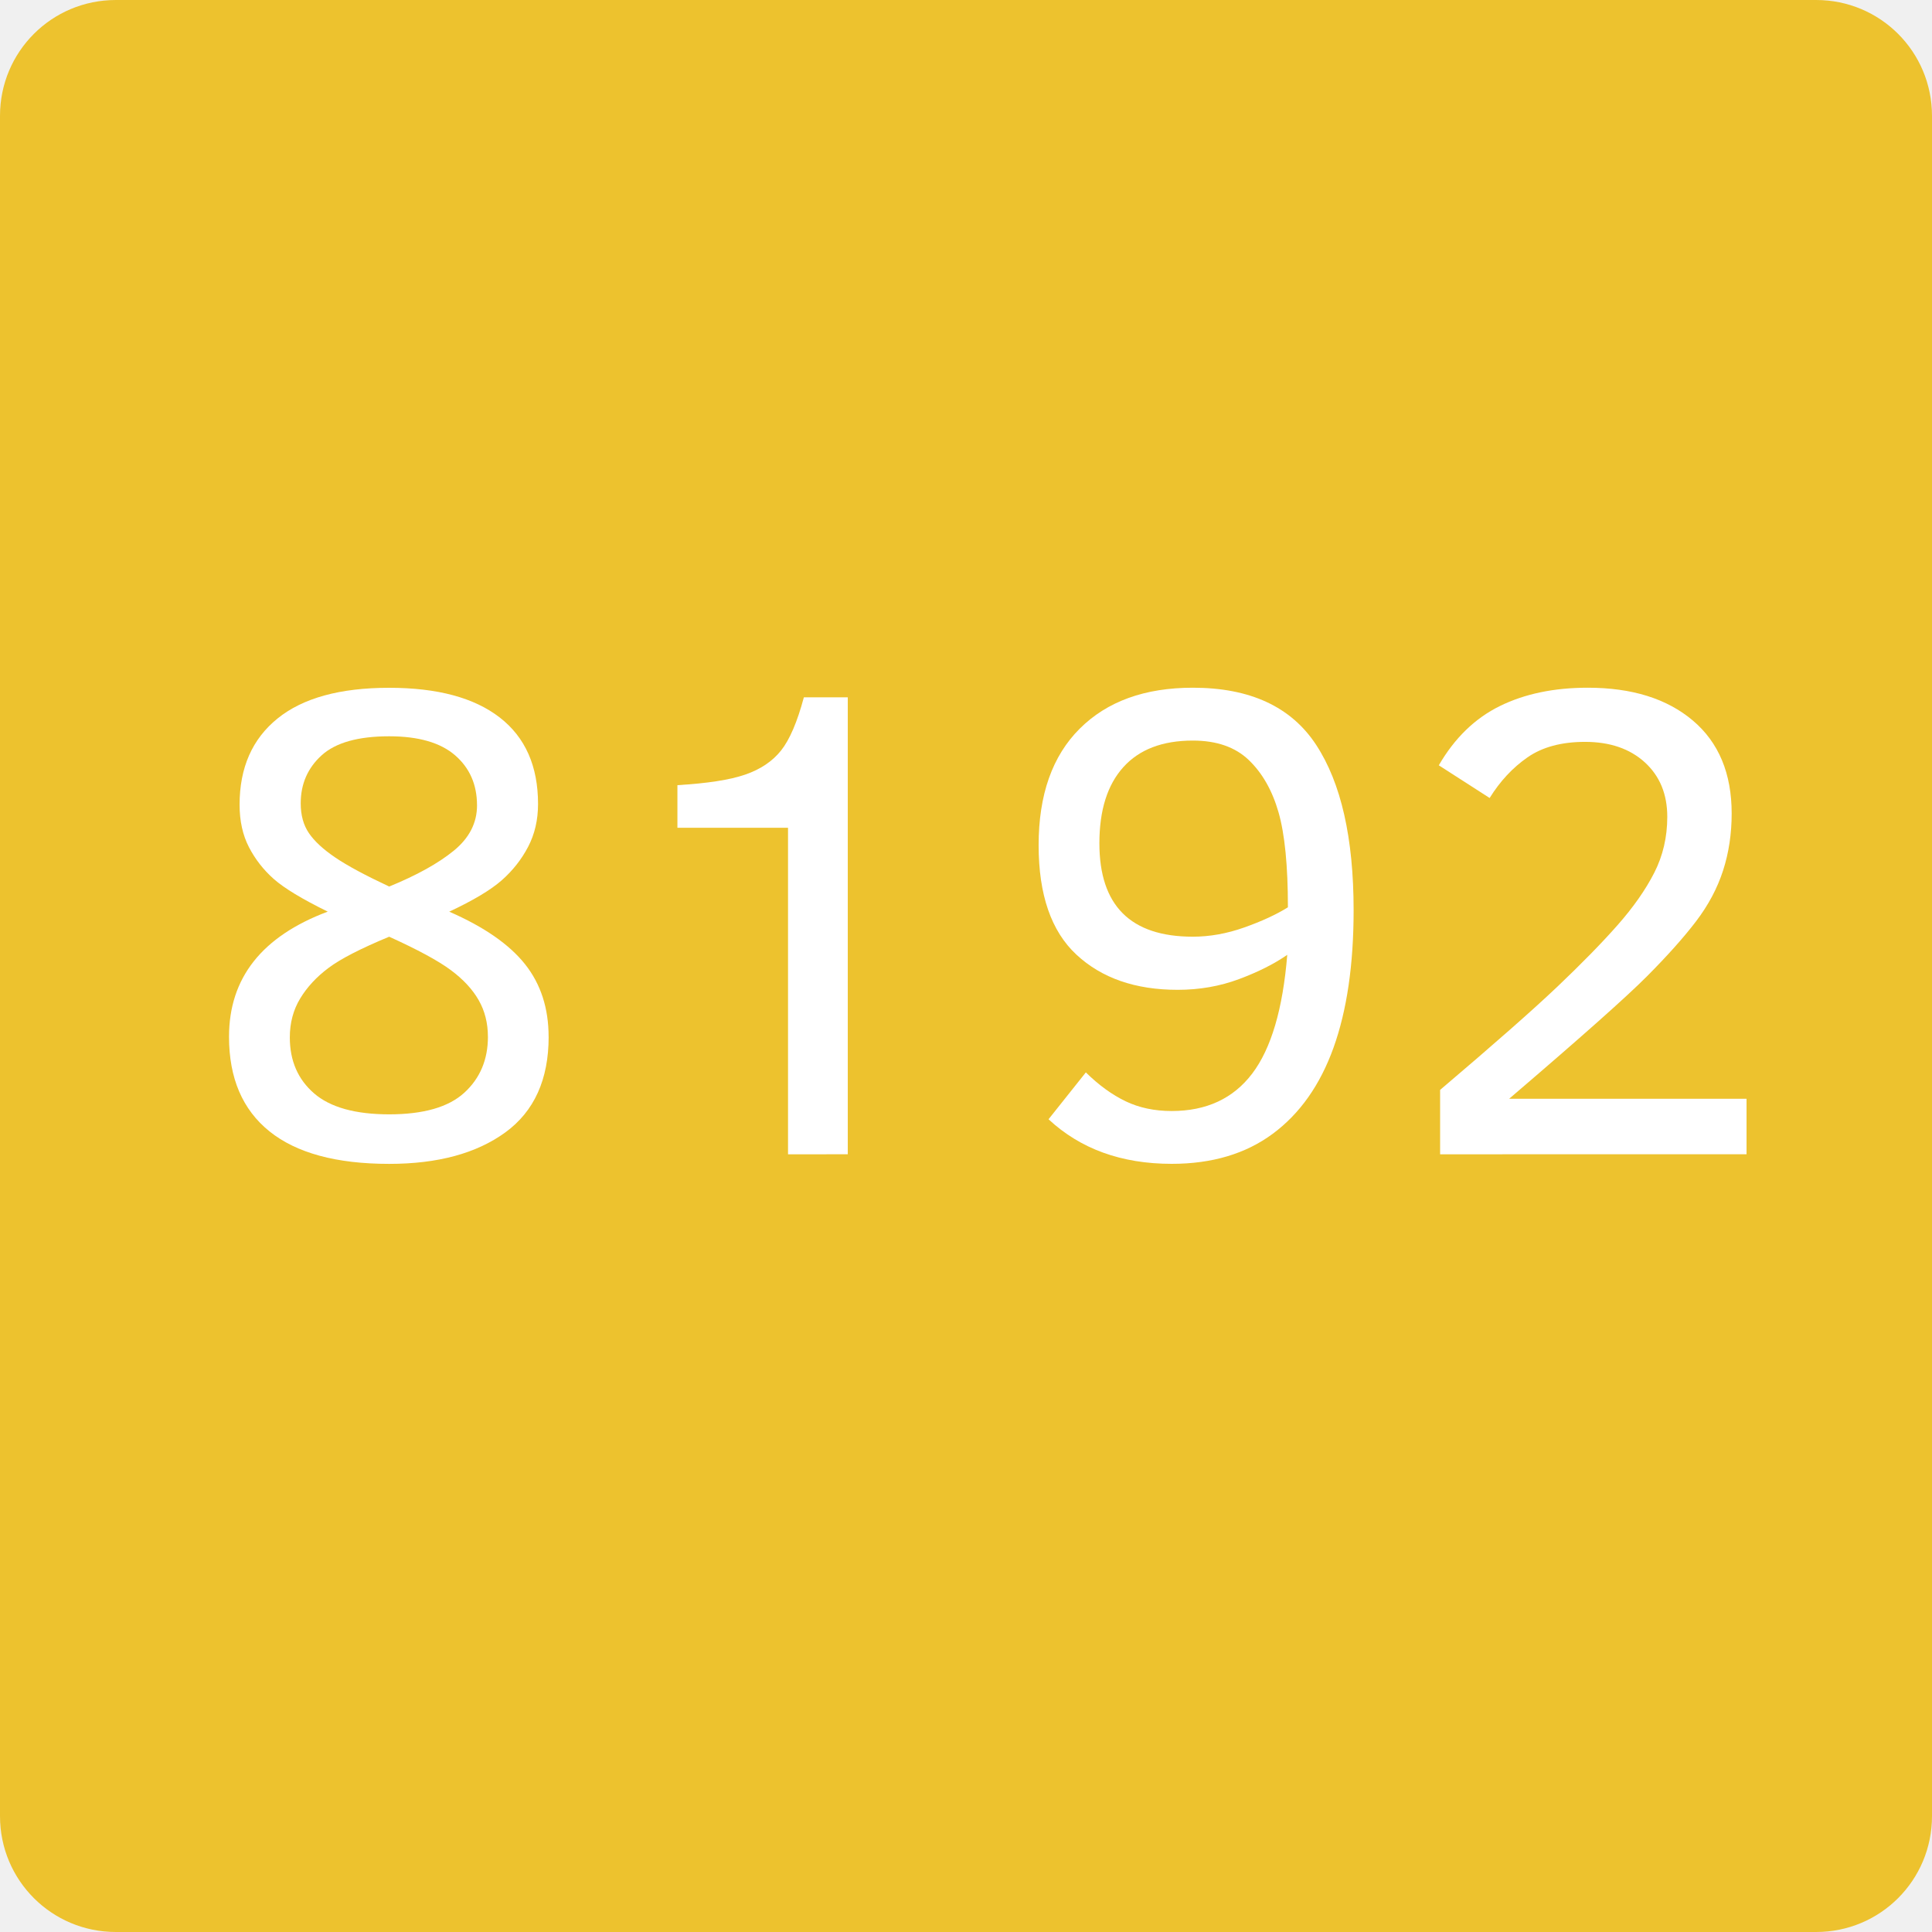
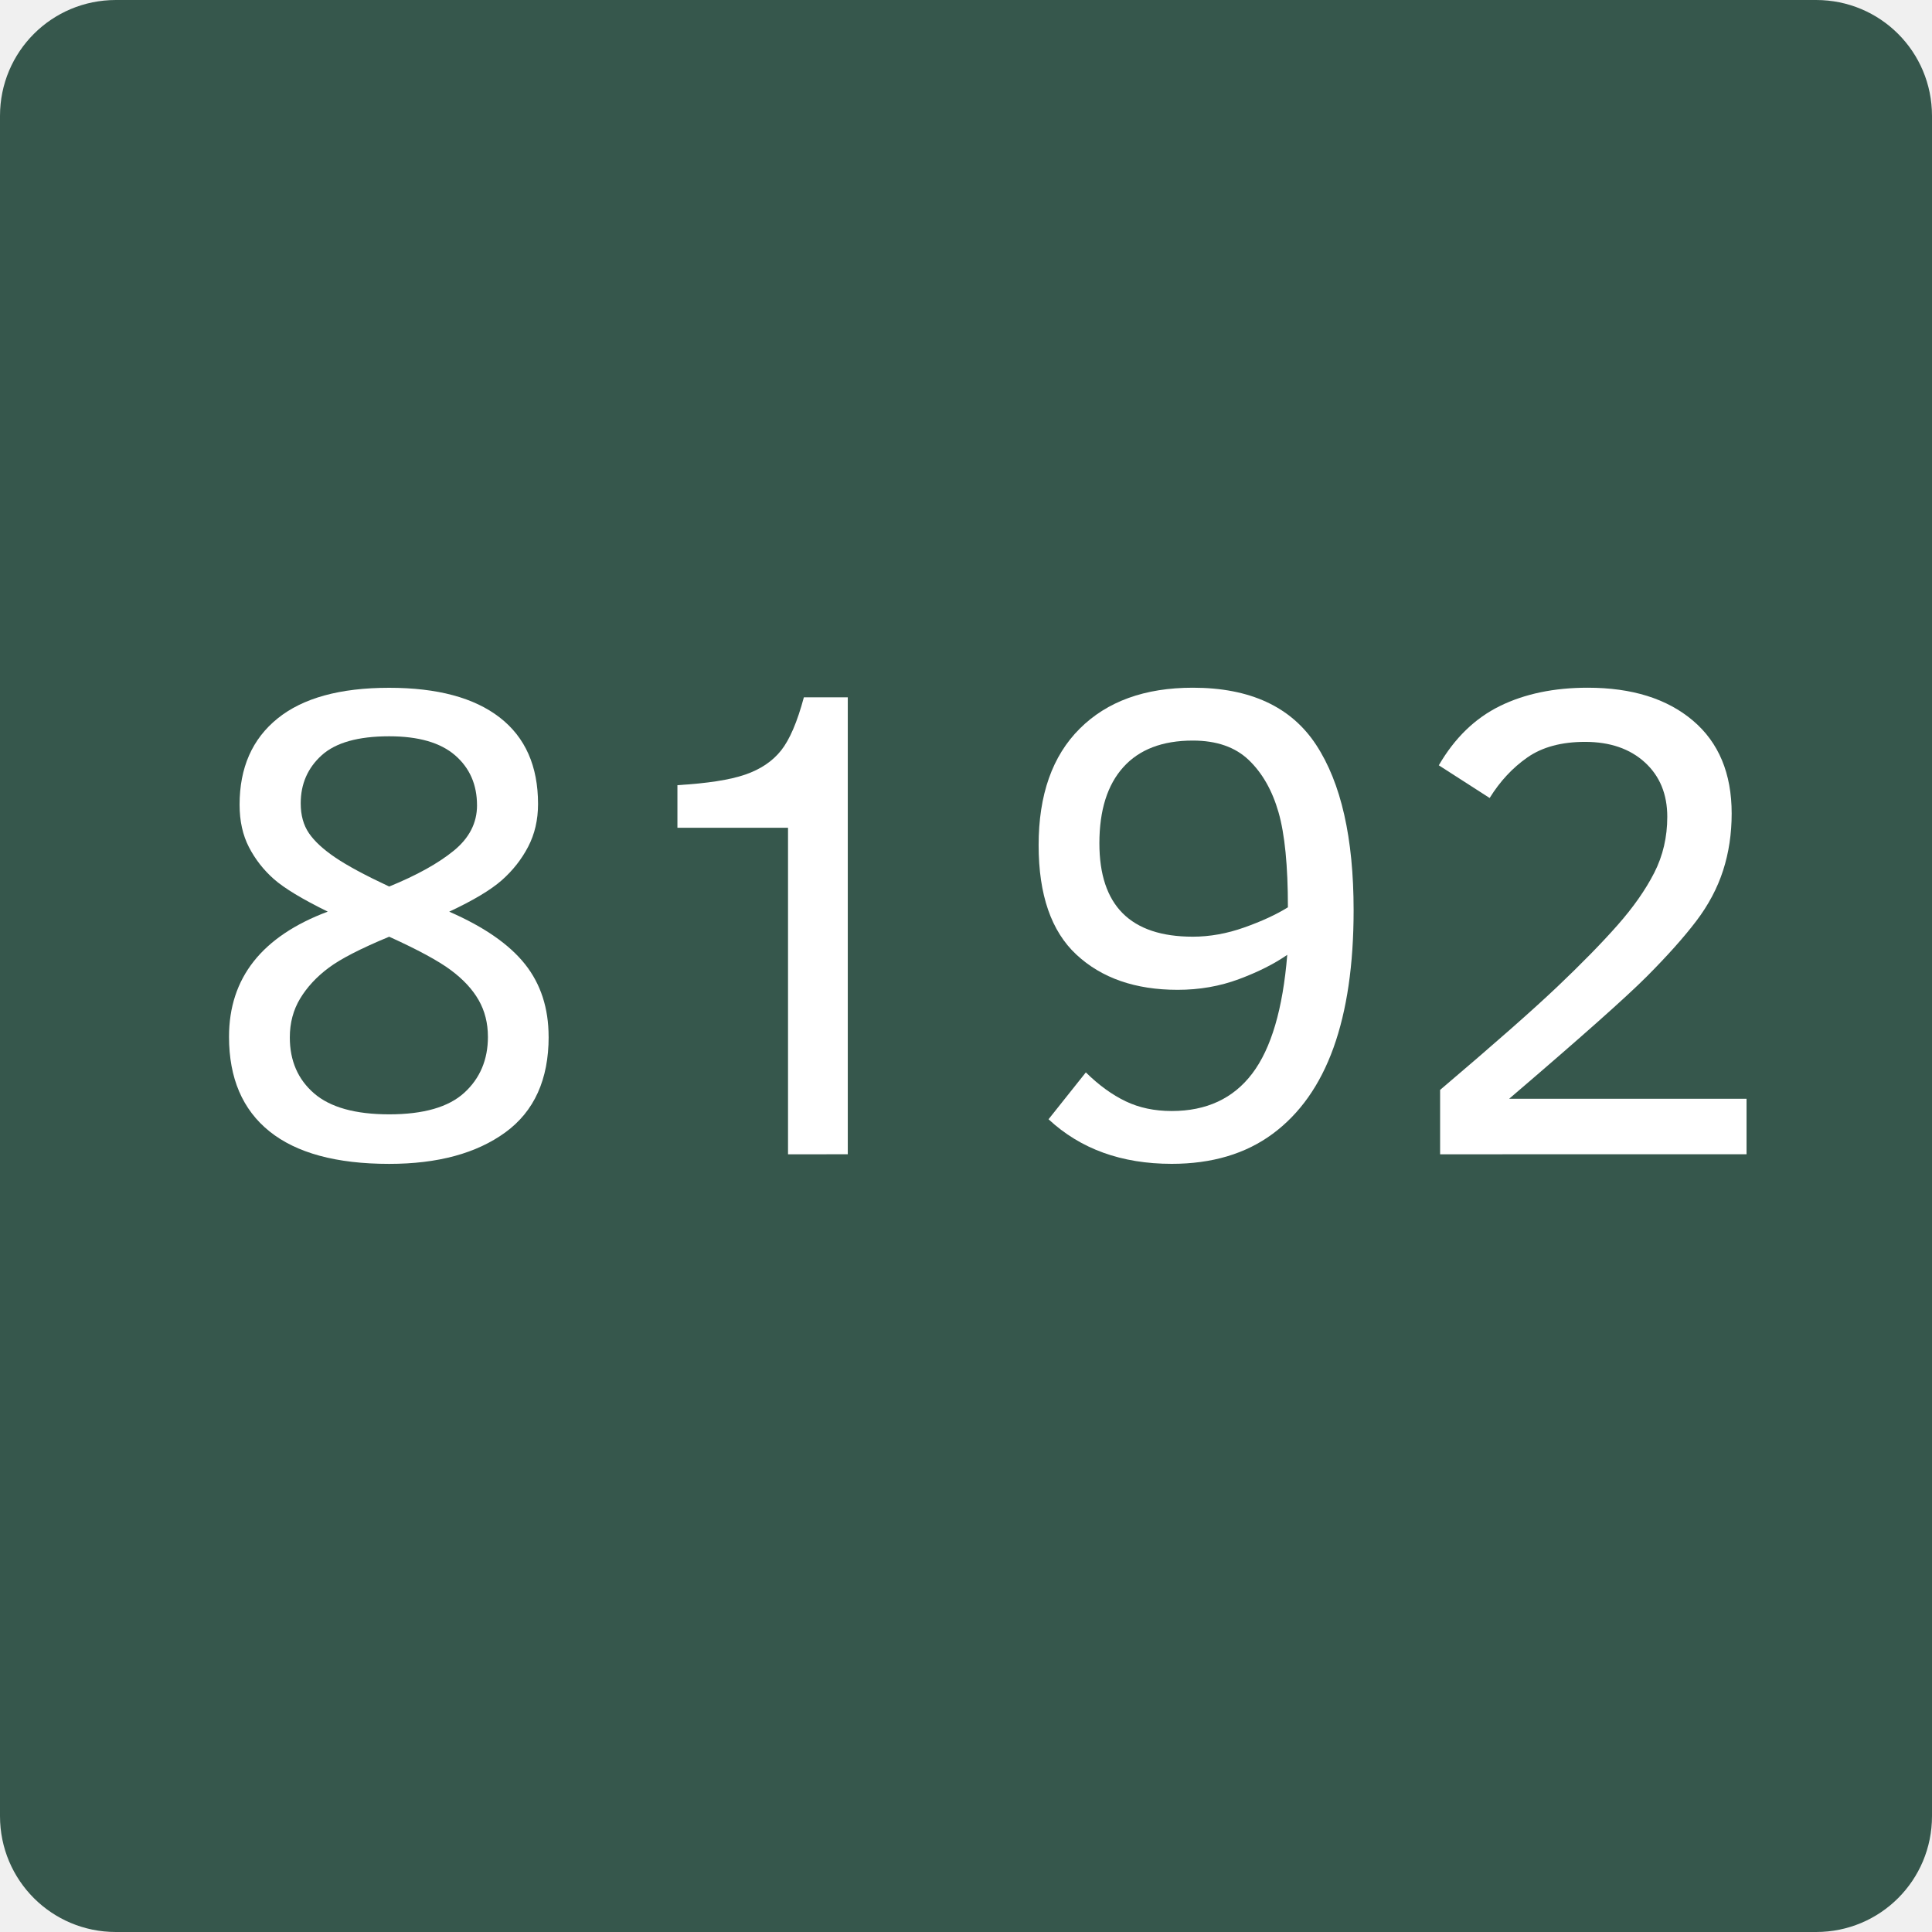
<svg xmlns="http://www.w3.org/2000/svg" version="1.2" width="100" height="100" id="svg2">
  <defs id="defs15" />
  <g id="g4">
    </g>
  <g id="g8">
-     <path d="m 6,0 88,0 c 3.324,0 6,2.676 6,6 l 0,88 c 0,3.324 -2.676,6 -6,6 L 6,100 C 2.676,100 0,97.324 0,94 L 0,6 C 0,2.676 2.676,0 6,0 z" id="svg_10" style="fill:#edc22e" />
+     <path d="m 6,0 88,0 c 3.324,0 6,2.676 6,6 l 0,88 c 0,3.324 -2.676,6 -6,6 L 6,100 C 2.676,100 0,97.324 0,94 L 0,6 C 0,2.676 2.676,0 6,0 z" id="svg_10" style="fill:#36574c" />
  </g>
  <flowRoot transform="translate(1.498108,29.81234)" id="flowRoot2991" xml:space="preserve" style="font-size:40px;font-style:normal;font-weight:normal;line-height:125%;letter-spacing:0px;word-spacing:0px;fill:#000000;fill-opacity:1;stroke:none;font-family:Sans">
    <flowRegion id="flowRegion2993">
      <rect width="102.542" height="103.814" x="-1.059" y="-1.483" id="rect2995" />
    </flowRegion>
    <flowPara id="flowPara2997" />
  </flowRoot>
  <g id="text2996" style="font-size:55px;font-style:normal;font-variant:normal;font-weight:normal;font-stretch:normal;line-height:125%;letter-spacing:0px;word-spacing:0px;fill:#ffffff;fill-opacity:1;stroke:none;font-family:Clear Sans;-inkscape-font-specification:Clear Sans">
    <path d="m 28.398,53.662 c -1.9e-5,2.21 -0.746,3.859 -2.239,4.948 -1.493,1.088 -3.498,1.632 -6.016,1.632 -2.734,0 -4.799,-0.561 -6.195,-1.683 -1.396,-1.122 -2.094,-2.754 -2.094,-4.896 -2e-6,-3.042 1.703,-5.201 5.11,-6.477 -1.322,-0.649 -2.25,-1.211 -2.786,-1.683 -0.535,-0.473 -0.966,-1.023 -1.29,-1.649 -0.325,-0.627 -0.487,-1.361 -0.487,-2.205 -2e-6,-1.914 0.655,-3.401 1.965,-4.46 1.31,-1.06 3.236,-1.589 5.776,-1.589 2.495,2.4e-5 4.403,0.513 5.725,1.538 1.322,1.025 1.982,2.518 1.982,4.478 -1.8e-5,0.82 -0.171,1.558 -0.513,2.213 -0.342,0.655 -0.798,1.233 -1.367,1.735 -0.57,0.501 -1.475,1.042 -2.717,1.624 1.8,0.786 3.107,1.692 3.922,2.717 0.815,1.025 1.222,2.279 1.222,3.76 z m -3.708,-11.98 c -1.5e-5,-1.071 -0.379,-1.934 -1.136,-2.589 -0.758,-0.655 -1.894,-0.983 -3.409,-0.983 -1.606,2.1e-5 -2.771,0.328 -3.495,0.983 -0.723,0.655 -1.085,1.484 -1.085,2.487 -6e-6,0.615 0.142,1.131 0.427,1.547 0.285,0.416 0.738,0.835 1.359,1.256 0.621,0.422 1.552,0.923 2.794,1.504 1.424,-0.581 2.538,-1.199 3.341,-1.854 0.803,-0.655 1.205,-1.438 1.205,-2.35 z m 0.564,11.98 c -1.5e-5,-0.706 -0.16,-1.339 -0.479,-1.897 -0.319,-0.558 -0.8,-1.077 -1.444,-1.555 -0.644,-0.479 -1.706,-1.054 -3.187,-1.726 -1.458,0.604 -2.501,1.139 -3.127,1.606 -0.627,0.467 -1.119,0.997 -1.478,1.589 -0.359,0.592 -0.538,1.265 -0.538,2.017 -5e-6,1.208 0.419,2.173 1.256,2.897 0.837,0.723 2.133,1.085 3.888,1.085 1.777,2e-6 3.073,-0.373 3.888,-1.119 0.815,-0.746 1.222,-1.712 1.222,-2.897 z" id="path3769" style="font-size:35px;fill:#ffffff;fill-opacity:1" />
    <path d="m 40.788,59.746 0,-16.902 -5.725,0 0,-2.205 c 1.549,-0.091 2.72,-0.273 3.512,-0.547 0.792,-0.273 1.41,-0.689 1.854,-1.248 0.444,-0.558 0.837,-1.475 1.179,-2.751 l 2.273,0 0,23.652 z" id="path3771" style="font-size:35px;fill:#ffffff;fill-opacity:1" />
    <path d="m 56.203,55.507 c 0.672,0.661 1.359,1.159 2.059,1.495 0.701,0.336 1.495,0.504 2.384,0.504 1.8,3e-6 3.19,-0.647 4.17,-1.94 0.98,-1.293 1.584,-3.341 1.812,-6.144 -0.672,0.467 -1.504,0.886 -2.495,1.256 -0.991,0.37 -2.051,0.555 -3.179,0.555 -2.188,8e-6 -3.934,-0.607 -5.238,-1.82 -1.305,-1.213 -1.957,-3.102 -1.957,-5.665 -2e-6,-2.609 0.709,-4.62 2.128,-6.033 1.418,-1.413 3.37,-2.119 5.853,-2.119 2.962,2.4e-5 5.09,0.986 6.383,2.957 1.293,1.971 1.94,4.825 1.94,8.562 -1.8e-5,2.814 -0.348,5.187 -1.042,7.118 -0.695,1.931 -1.743,3.415 -3.145,4.452 -1.401,1.037 -3.145,1.555 -5.229,1.555 -2.598,0 -4.722,-0.769 -6.375,-2.307 z m 5.537,-7.024 c 0.877,1.1e-5 1.766,-0.159 2.666,-0.479 0.9,-0.319 1.652,-0.666 2.256,-1.042 -1.5e-5,-2.153 -0.162,-3.794 -0.487,-4.922 -0.325,-1.128 -0.837,-2.028 -1.538,-2.7 -0.701,-0.672 -1.666,-1.008 -2.897,-1.008 -1.572,2.1e-5 -2.771,0.459 -3.597,1.376 -0.826,0.917 -1.239,2.23 -1.239,3.939 -5e-6,3.224 1.612,4.836 4.836,4.836 z" id="path3773" style="font-size:35px;fill:#ffffff;fill-opacity:1" />
    <path d="m 74.54,59.746 0,-3.333 c 2.791,-2.37 4.814,-4.15 6.067,-5.341 1.253,-1.191 2.29,-2.25 3.11,-3.179 0.82,-0.929 1.455,-1.834 1.906,-2.717 0.45,-0.883 0.675,-1.849 0.675,-2.897 -1.4e-5,-1.173 -0.387,-2.113 -1.162,-2.82 -0.775,-0.706 -1.806,-1.06 -3.093,-1.06 -1.219,2.1e-5 -2.213,0.268 -2.982,0.803 -0.769,0.536 -1.421,1.236 -1.957,2.102 l -2.632,-1.692 c 0.82,-1.413 1.874,-2.435 3.162,-3.068 1.287,-0.632 2.803,-0.948 4.546,-0.948 2.29,2.4e-5 4.104,0.567 5.443,1.7 1.339,1.134 2.008,2.737 2.008,4.811 -1.8e-5,1.048 -0.148,2.031 -0.444,2.948 -0.296,0.917 -0.761,1.792 -1.393,2.623 -0.632,0.832 -1.481,1.783 -2.546,2.854 -1.065,1.071 -3.444,3.184 -7.135,6.34 l 12.288,0 0,2.871 z" id="path3775" style="font-size:35px;fill:#ffffff;fill-opacity:1" />
  </g>
</svg>
